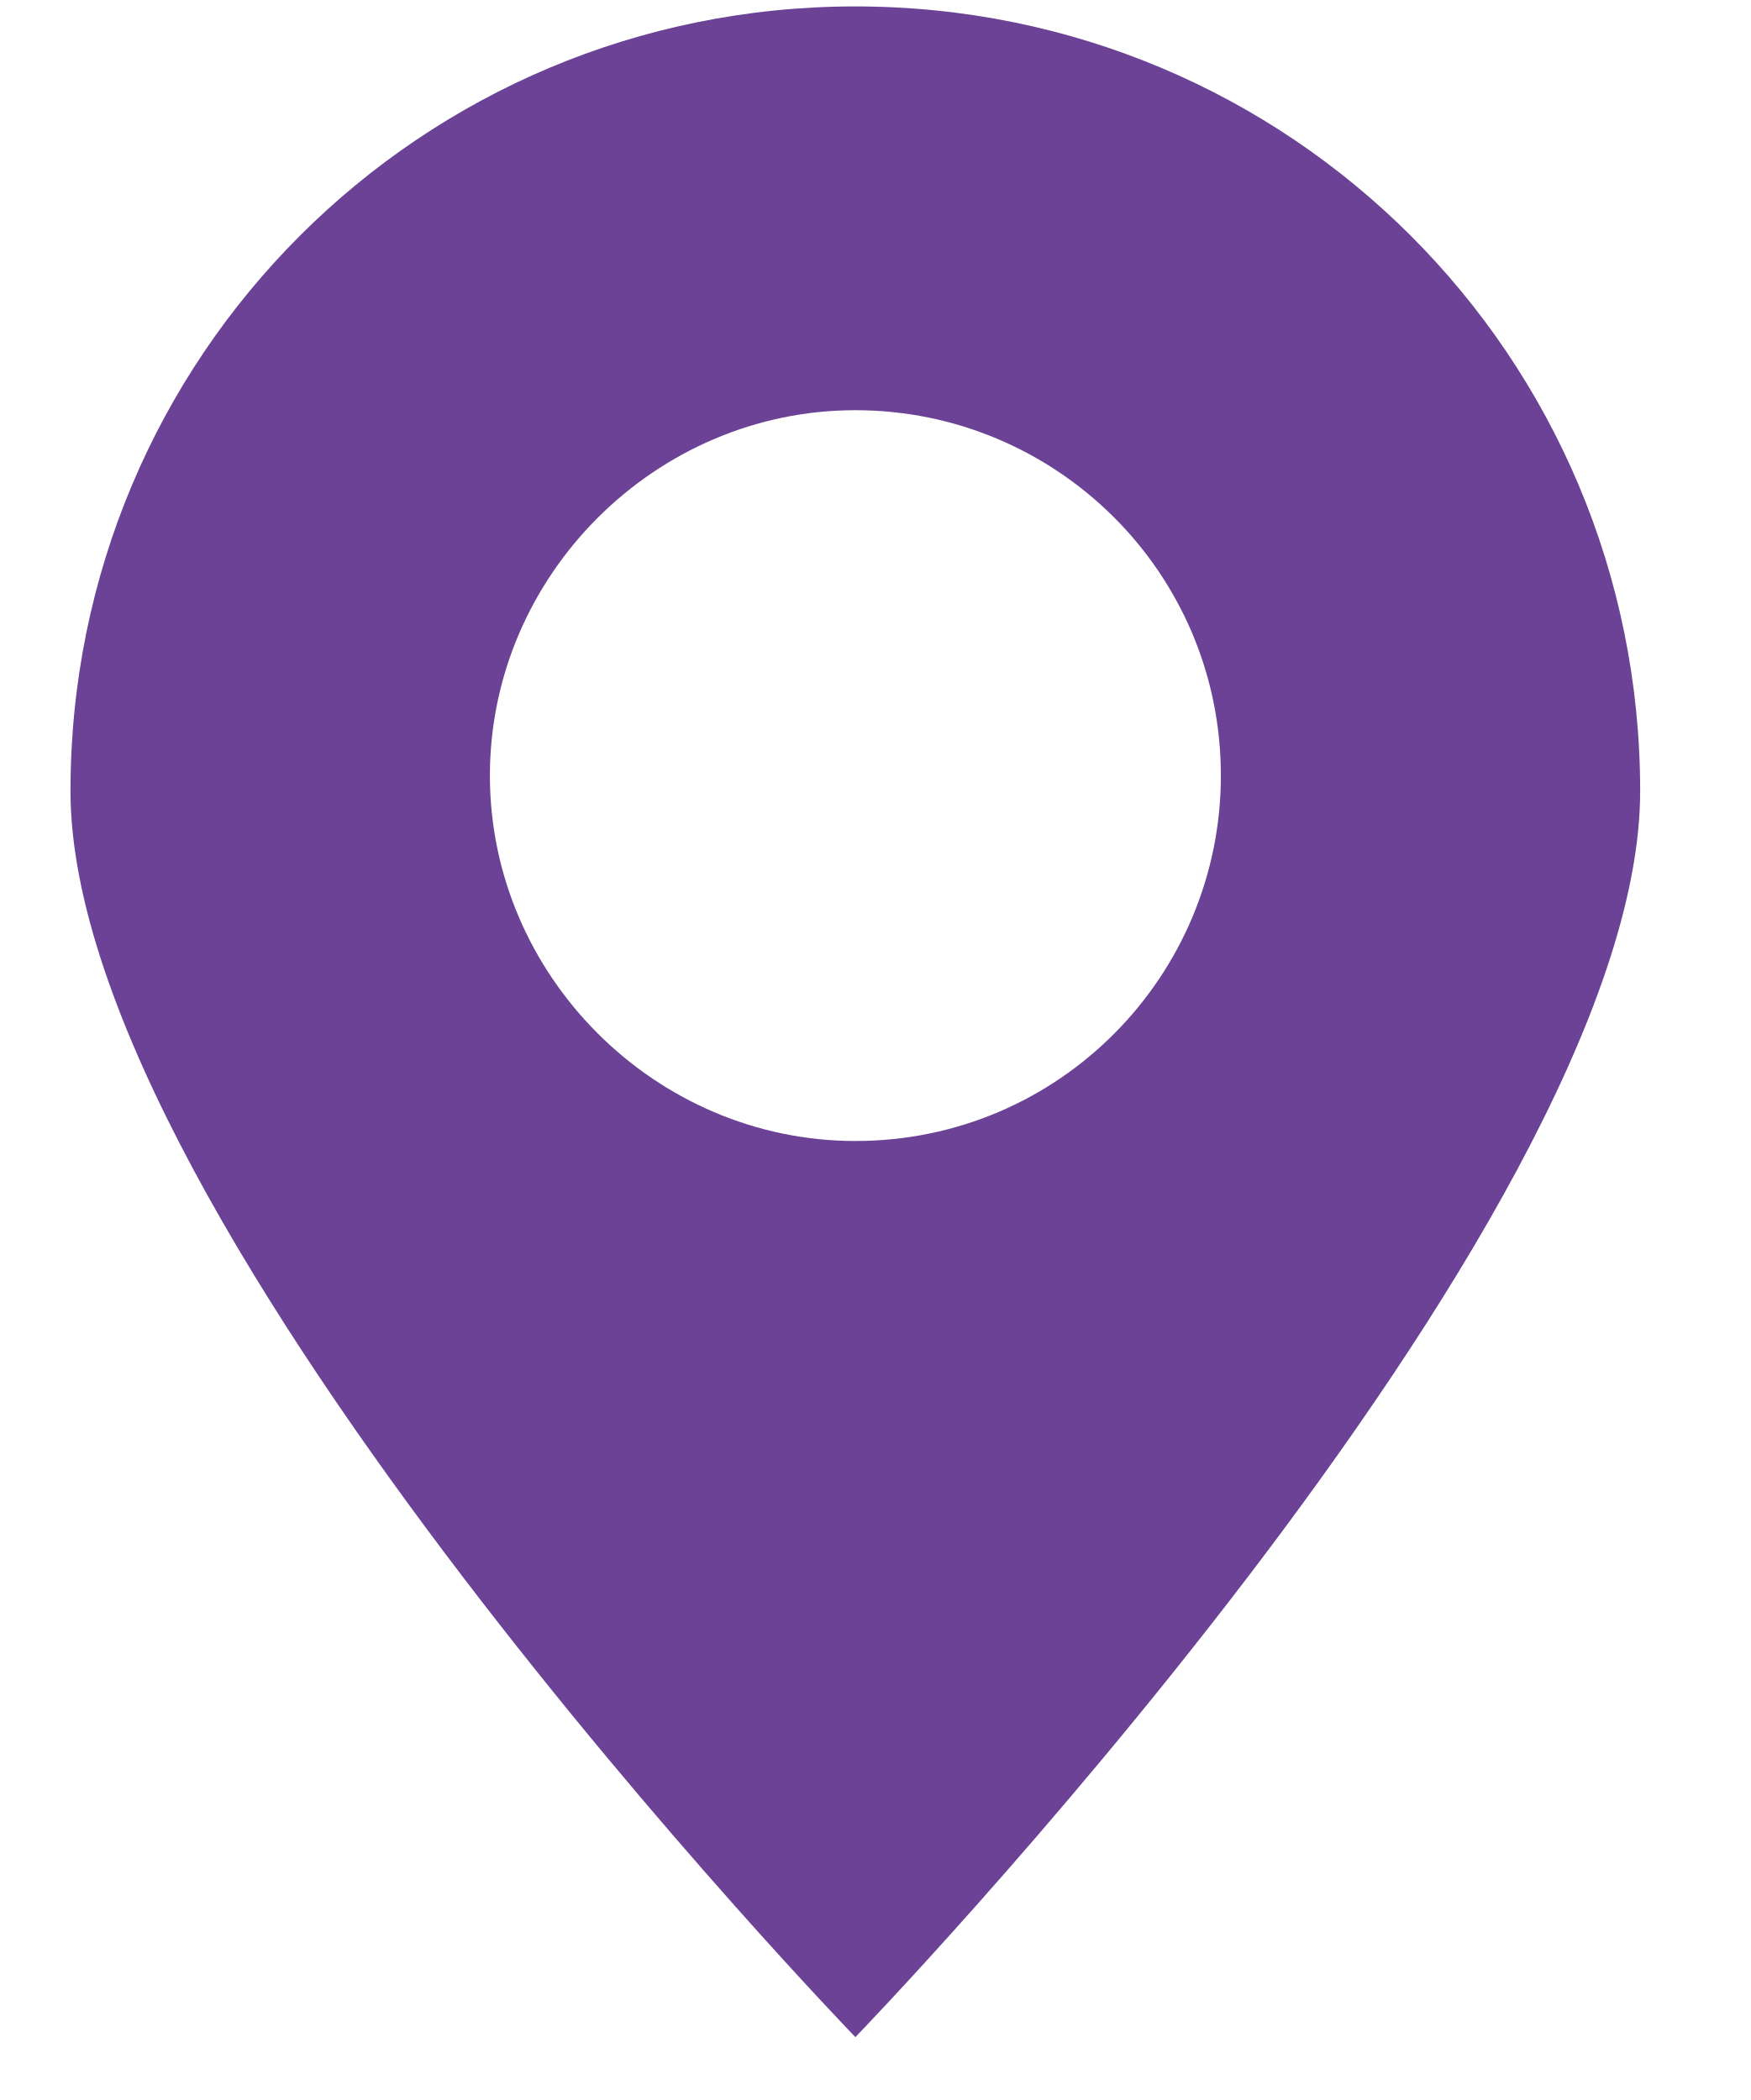
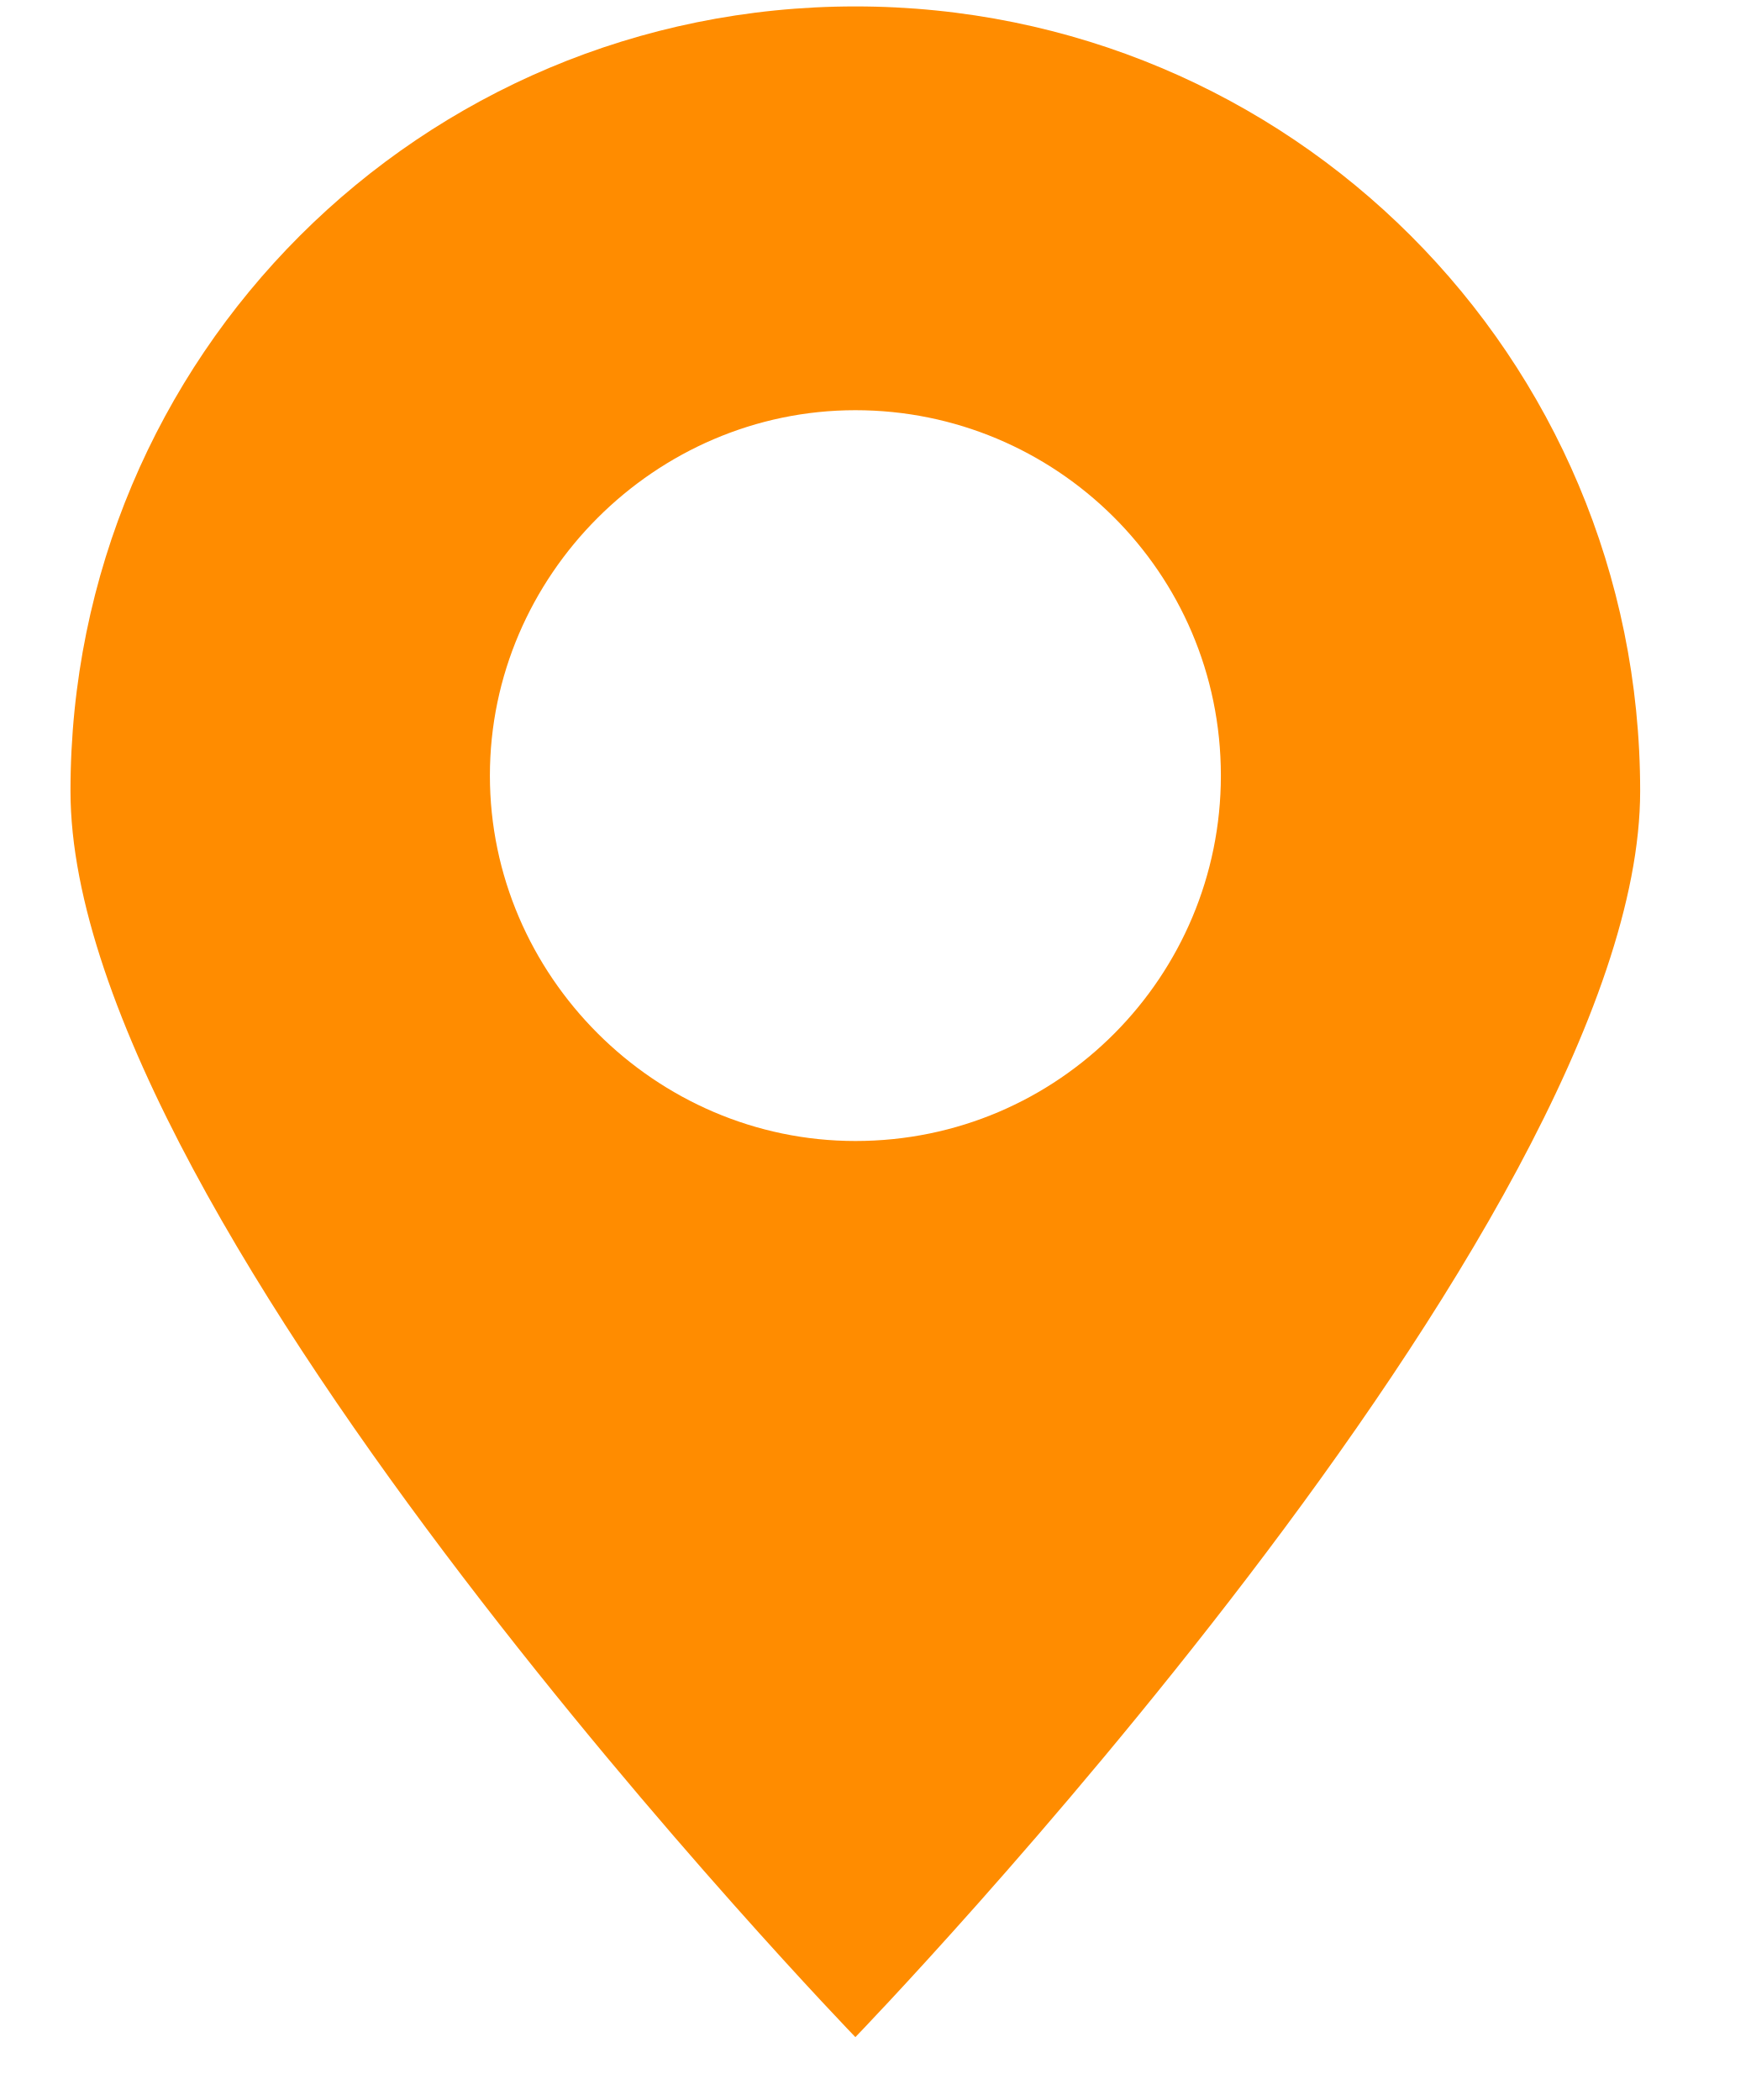
<svg xmlns="http://www.w3.org/2000/svg" width="15" height="18" viewBox="0 0 15 18" fill="none">
-   <path d="M14.055 6.78C14.055 3.055 11.055 0.055 7.33 0.055C3.604 0.055 0.604 3.055 0.604 6.78C0.604 10.505 7.33 17.461 7.33 17.461C7.33 17.461 14.055 10.505 14.055 6.78ZM4.198 6.648C4.198 4.934 5.615 3.516 7.33 3.516C9.044 3.516 10.462 4.901 10.462 6.648C10.462 8.362 9.077 9.78 7.33 9.78C5.615 9.78 4.198 8.362 4.198 6.648Z" fill="#6B4295" />
+   <path d="M14.055 6.78C14.055 3.055 11.055 0.055 7.33 0.055C3.604 0.055 0.604 3.055 0.604 6.78C0.604 10.505 7.33 17.461 7.33 17.461C7.33 17.461 14.055 10.505 14.055 6.78ZM4.198 6.648C4.198 4.934 5.615 3.516 7.33 3.516C9.044 3.516 10.462 4.901 10.462 6.648C10.462 8.362 9.077 9.78 7.33 9.78C5.615 9.78 4.198 8.362 4.198 6.648Z" fill="darkorange" />
</svg>
